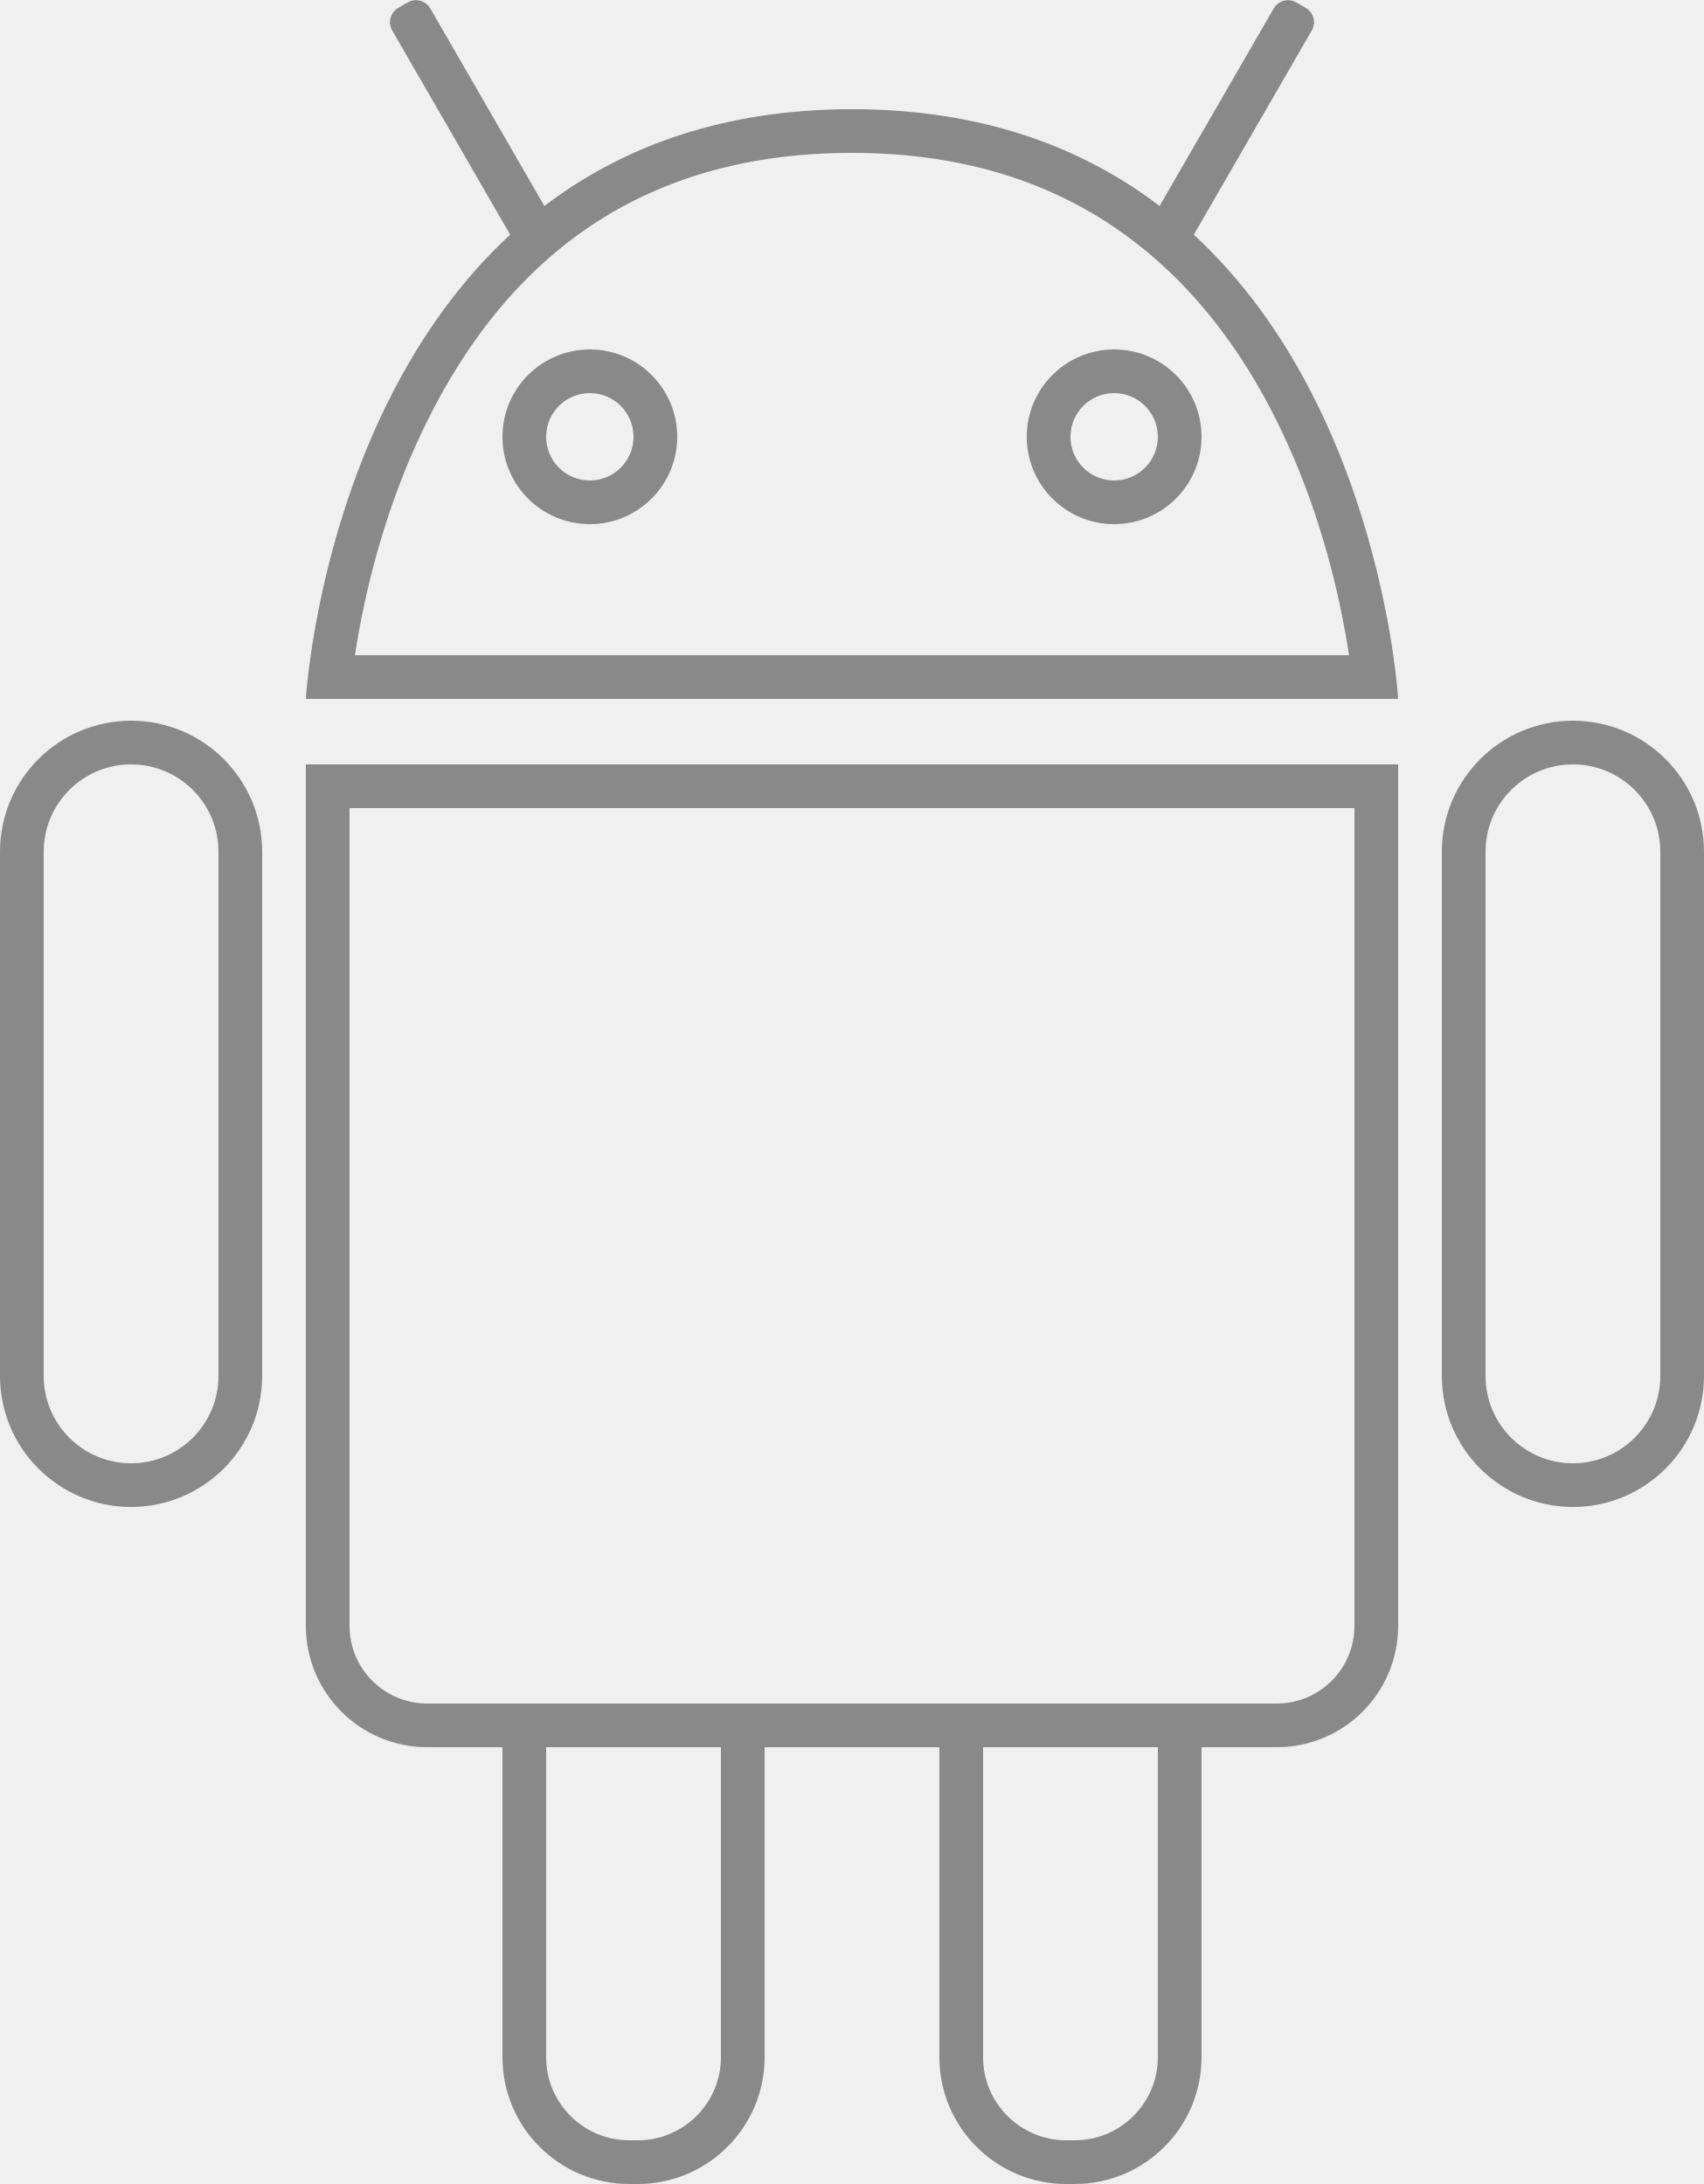
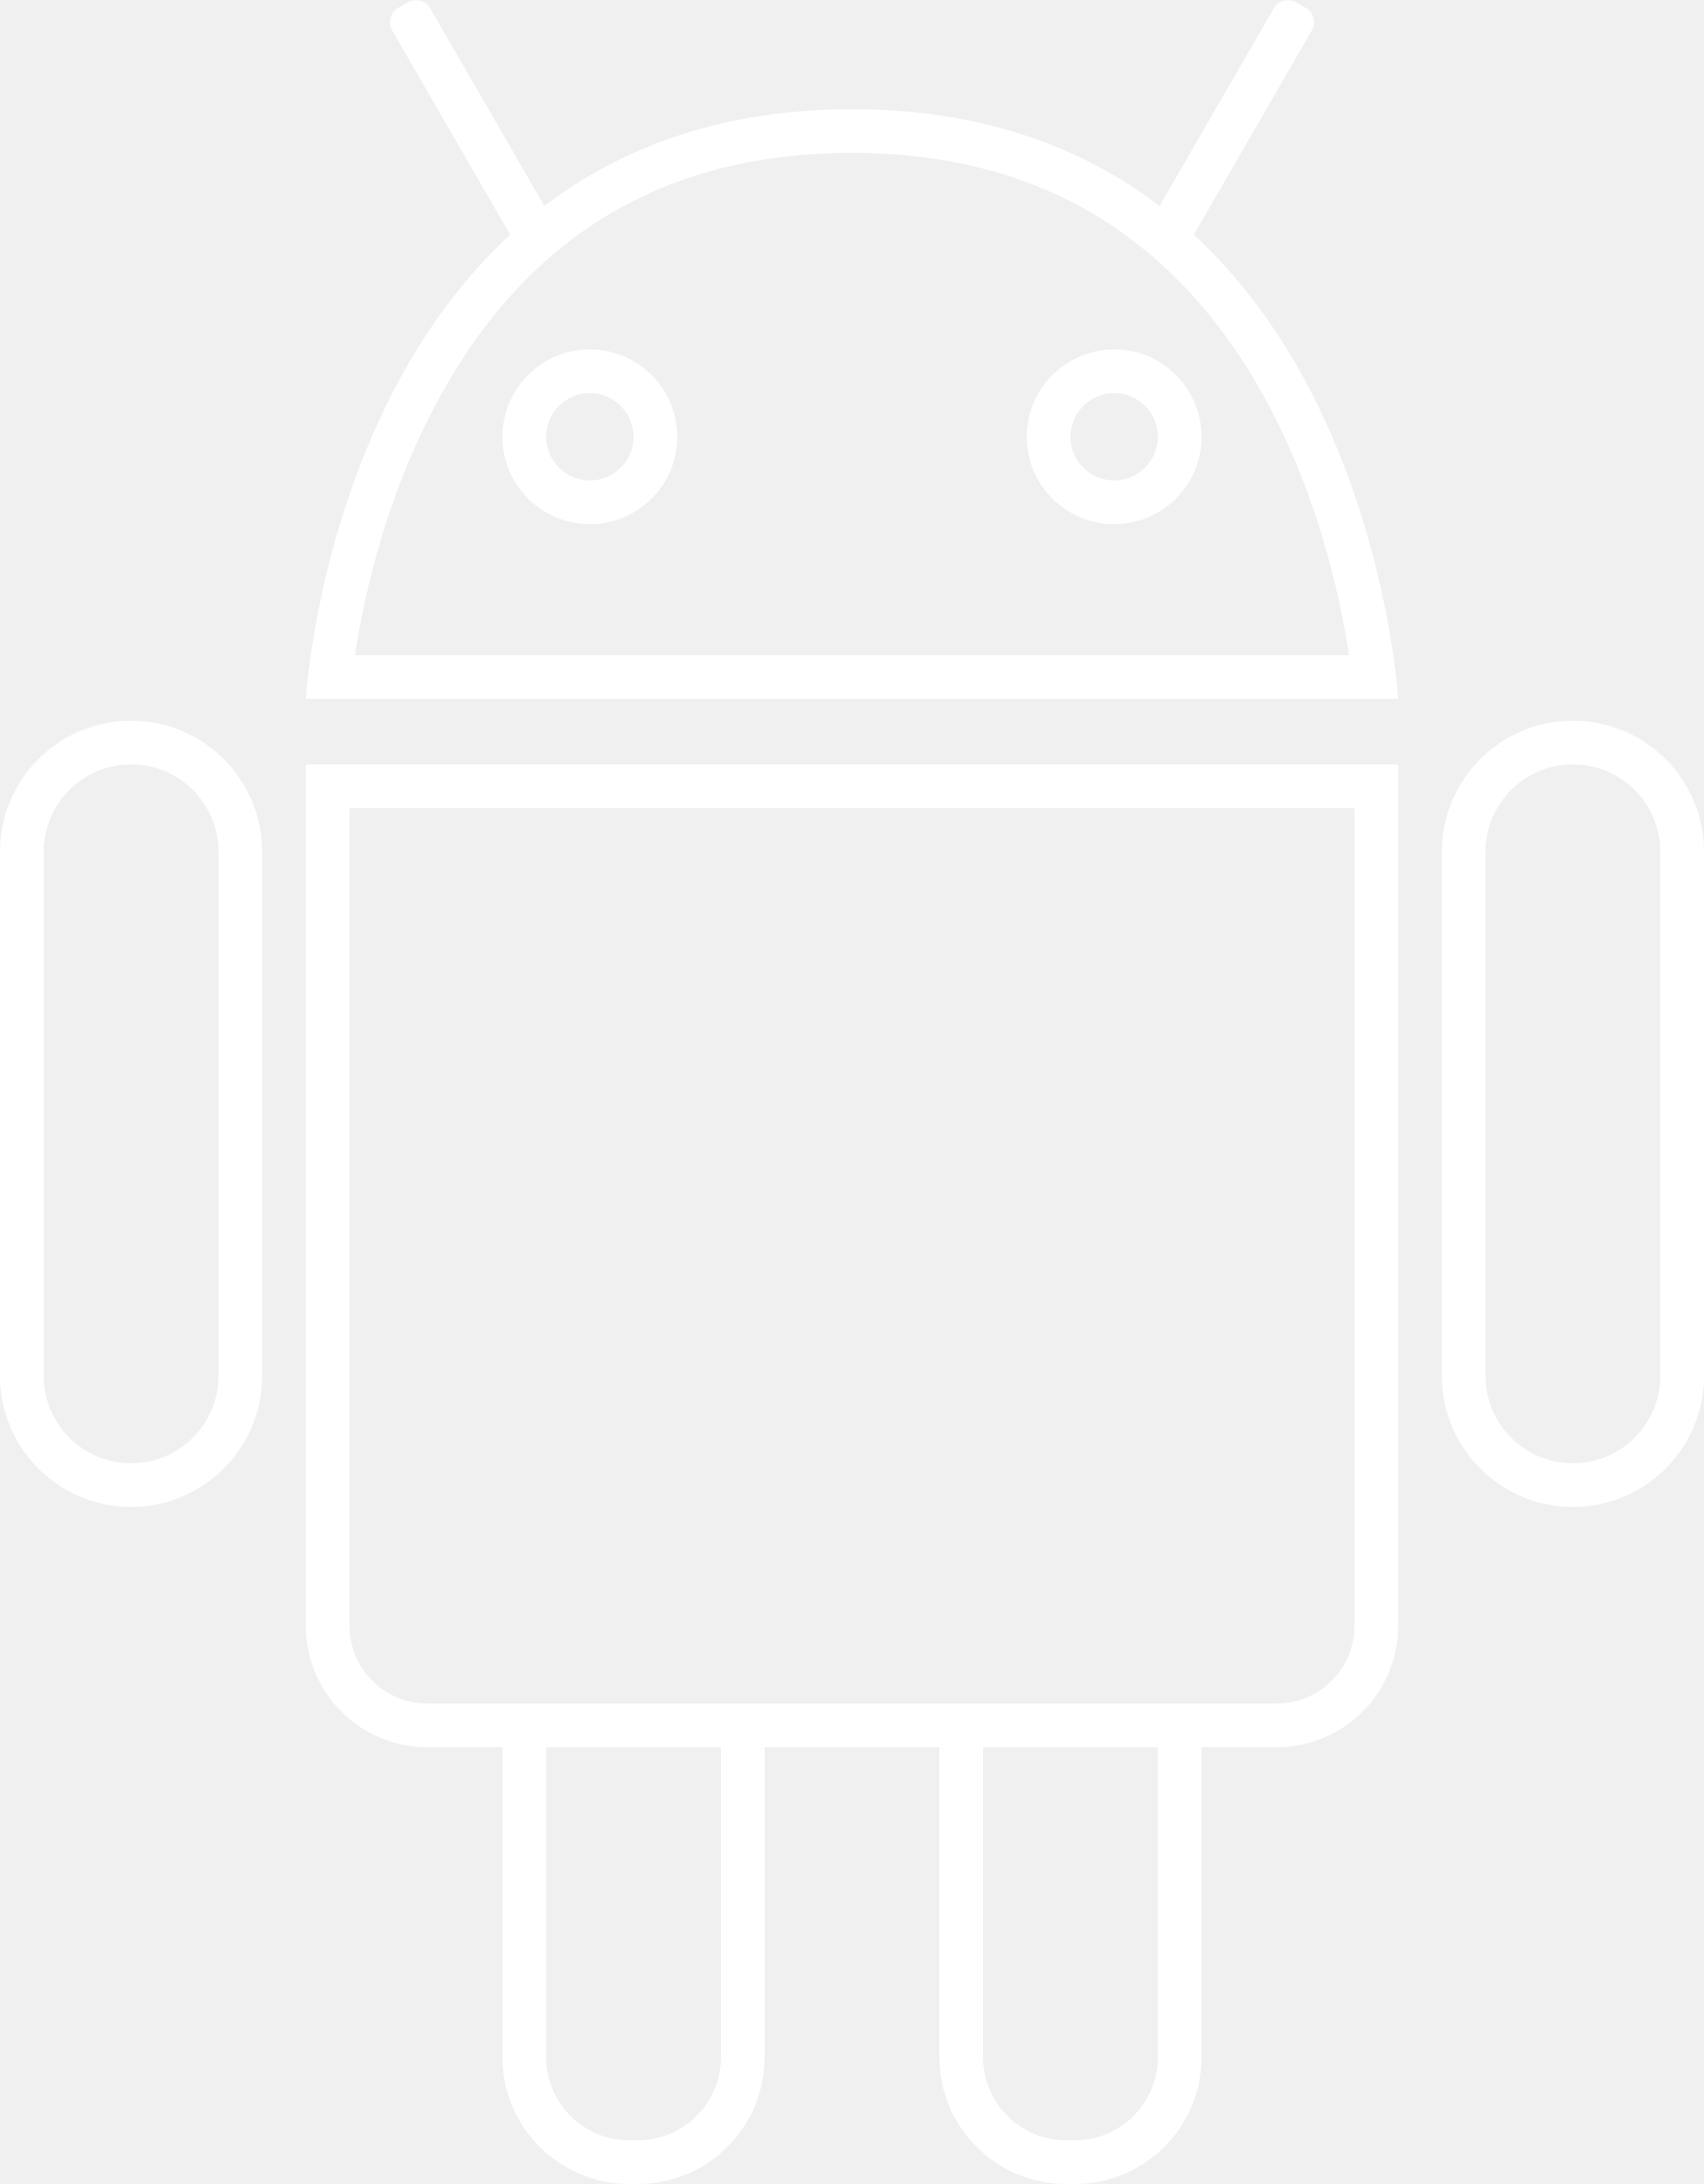
<svg xmlns="http://www.w3.org/2000/svg" width="78" height="100" viewBox="0 0 78 100">
  <g fill="none" fill-rule="evenodd">
-     <path fill="#898989" fill-rule="nonzero" d="M61.43 28.178c-.608-3.007-1.564-6.01-2.934-8.795-1.646-3.348-3.782-6.145-6.46-8.23a19.005 19.005 0 0 0-1.05-.764C47.718 8.183 43.76 7 39 7c-9.427 0-15.66 4.583-19.496 12.383-1.37 2.785-2.326 5.788-2.934 8.795-.13.638-.237 1.247-.324 1.822h45.508a38.487 38.487 0 0 0-.324-1.822zM64 32H14S15.557 5 39 5c5.476 0 9.757 1.473 13.104 3.73.4.27.788.553 1.163.845C63.15 17.277 64 32 64 32z" />
-     <path fill="#898989" d="M58.302.39a.758.758 0 0 1 1.035-.28l.432.25c.362.21.486.672.277 1.035l-5.53 9.578-1.686-1.11L58.303.39zM17.954 1.395A.758.758 0 0 1 18.23.36l.432-.25a.758.758 0 0 1 1.035.278L25.2 9.92l-1.72 1.047-5.527-9.572z" />
-     <path stroke="#898989" stroke-width="2" d="M15 36v38.444A4.556 4.556 0 0 0 19.556 79h38.888A4.556 4.556 0 0 0 63 74.444V36H15z" />
-     <rect width="10" height="34" x="1" y="34" stroke="#898989" stroke-width="2" rx="5" />
-     <rect width="10" height="34" x="67" y="34" stroke="#898989" stroke-width="2" rx="5" />
-     <path stroke="#898989" stroke-width="2" d="M24 79v15.192A4.808 4.808 0 0 0 28.808 99h.384A4.808 4.808 0 0 0 34 94.192V79H24zm20 0v15.192A4.808 4.808 0 0 0 48.808 99h.384A4.808 4.808 0 0 0 54 94.192V79H44z" />
-     <path fill="#898989" fill-rule="nonzero" d="M27 22a2 2 0 1 0 0-4 2 2 0 0 0 0 4zm0 2a4 4 0 1 1 0-8 4 4 0 0 1 0 8zm24-2a2 2 0 1 0 0-4 2 2 0 0 0 0 4zm0 2a4 4 0 1 1 0-8 4 4 0 0 1 0 8z" />
+     <path fill="#ffffff" fill-rule="nonzero" d="M61.43 28.178c-.608-3.007-1.564-6.01-2.934-8.795-1.646-3.348-3.782-6.145-6.46-8.23a19.005 19.005 0 0 0-1.05-.764C47.718 8.183 43.76 7 39 7c-9.427 0-15.66 4.583-19.496 12.383-1.37 2.785-2.326 5.788-2.934 8.795-.13.638-.237 1.247-.324 1.822h45.508a38.487 38.487 0 0 0-.324-1.822zM64 32H14S15.557 5 39 5c5.476 0 9.757 1.473 13.104 3.73.4.27.788.553 1.163.845C63.15 17.277 64 32 64 32z" />
+     <path fill="#ffffff" d="M58.302.39a.758.758 0 0 1 1.035-.28l.432.25c.362.21.486.672.277 1.035l-5.53 9.578-1.686-1.11L58.303.39zM17.954 1.395A.758.758 0 0 1 18.23.36l.432-.25a.758.758 0 0 1 1.035.278L25.2 9.92l-1.72 1.047-5.527-9.572z" />
+     <path stroke="#ffffff" stroke-width="2" d="M15 36v38.444A4.556 4.556 0 0 0 19.556 79h38.888A4.556 4.556 0 0 0 63 74.444V36H15z" />
+     <rect width="10" height="34" x="1" y="34" stroke="#ffffff" stroke-width="2" rx="5" />
+     <rect width="10" height="34" x="67" y="34" stroke="#ffffff" stroke-width="2" rx="5" />
+     <path stroke="#ffffff" stroke-width="2" d="M24 79v15.192A4.808 4.808 0 0 0 28.808 99h.384A4.808 4.808 0 0 0 34 94.192V79H24zm20 0v15.192A4.808 4.808 0 0 0 48.808 99h.384A4.808 4.808 0 0 0 54 94.192V79H44z" />
+     <path fill="#ffffff" fill-rule="nonzero" d="M27 22a2 2 0 1 0 0-4 2 2 0 0 0 0 4zm0 2a4 4 0 1 1 0-8 4 4 0 0 1 0 8zm24-2a2 2 0 1 0 0-4 2 2 0 0 0 0 4zm0 2a4 4 0 1 1 0-8 4 4 0 0 1 0 8z" />
  </g>
</svg>
